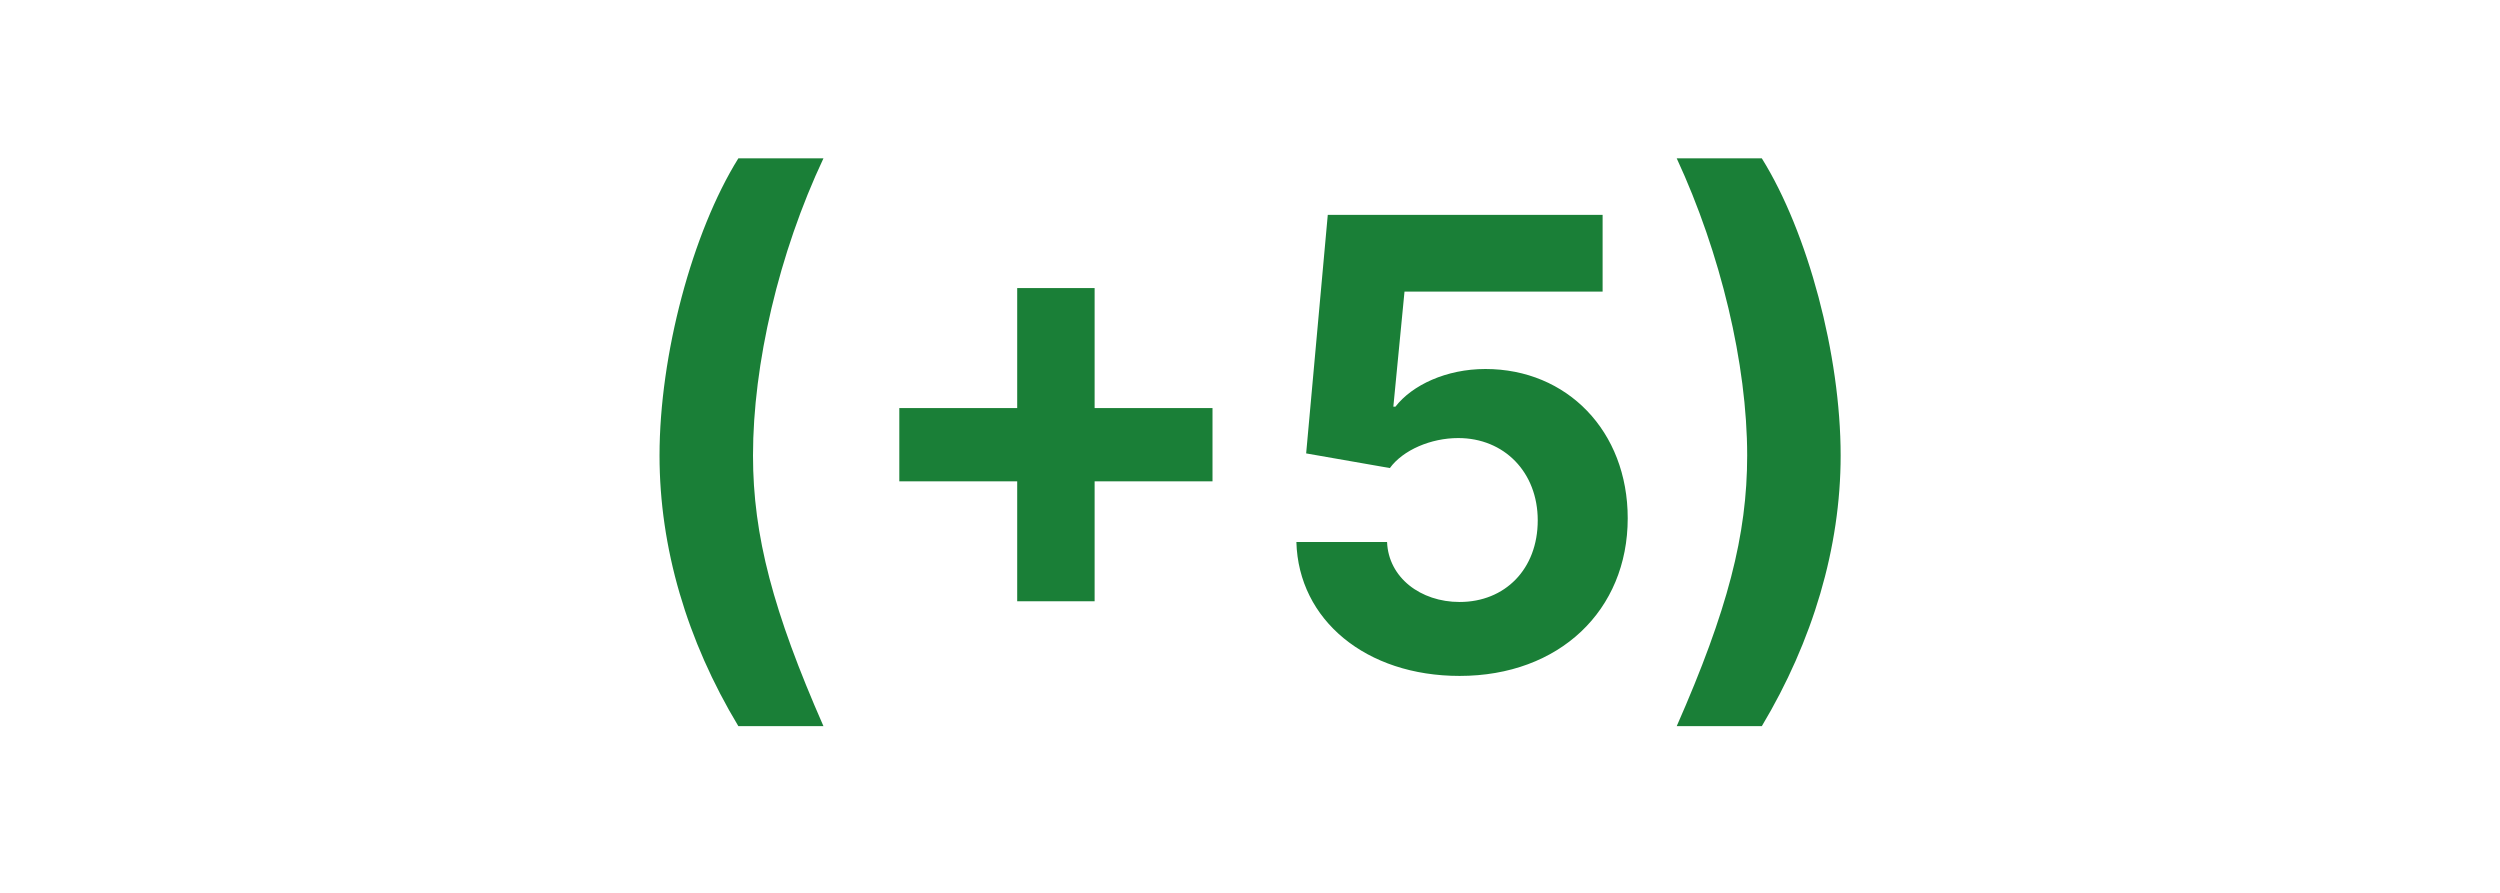
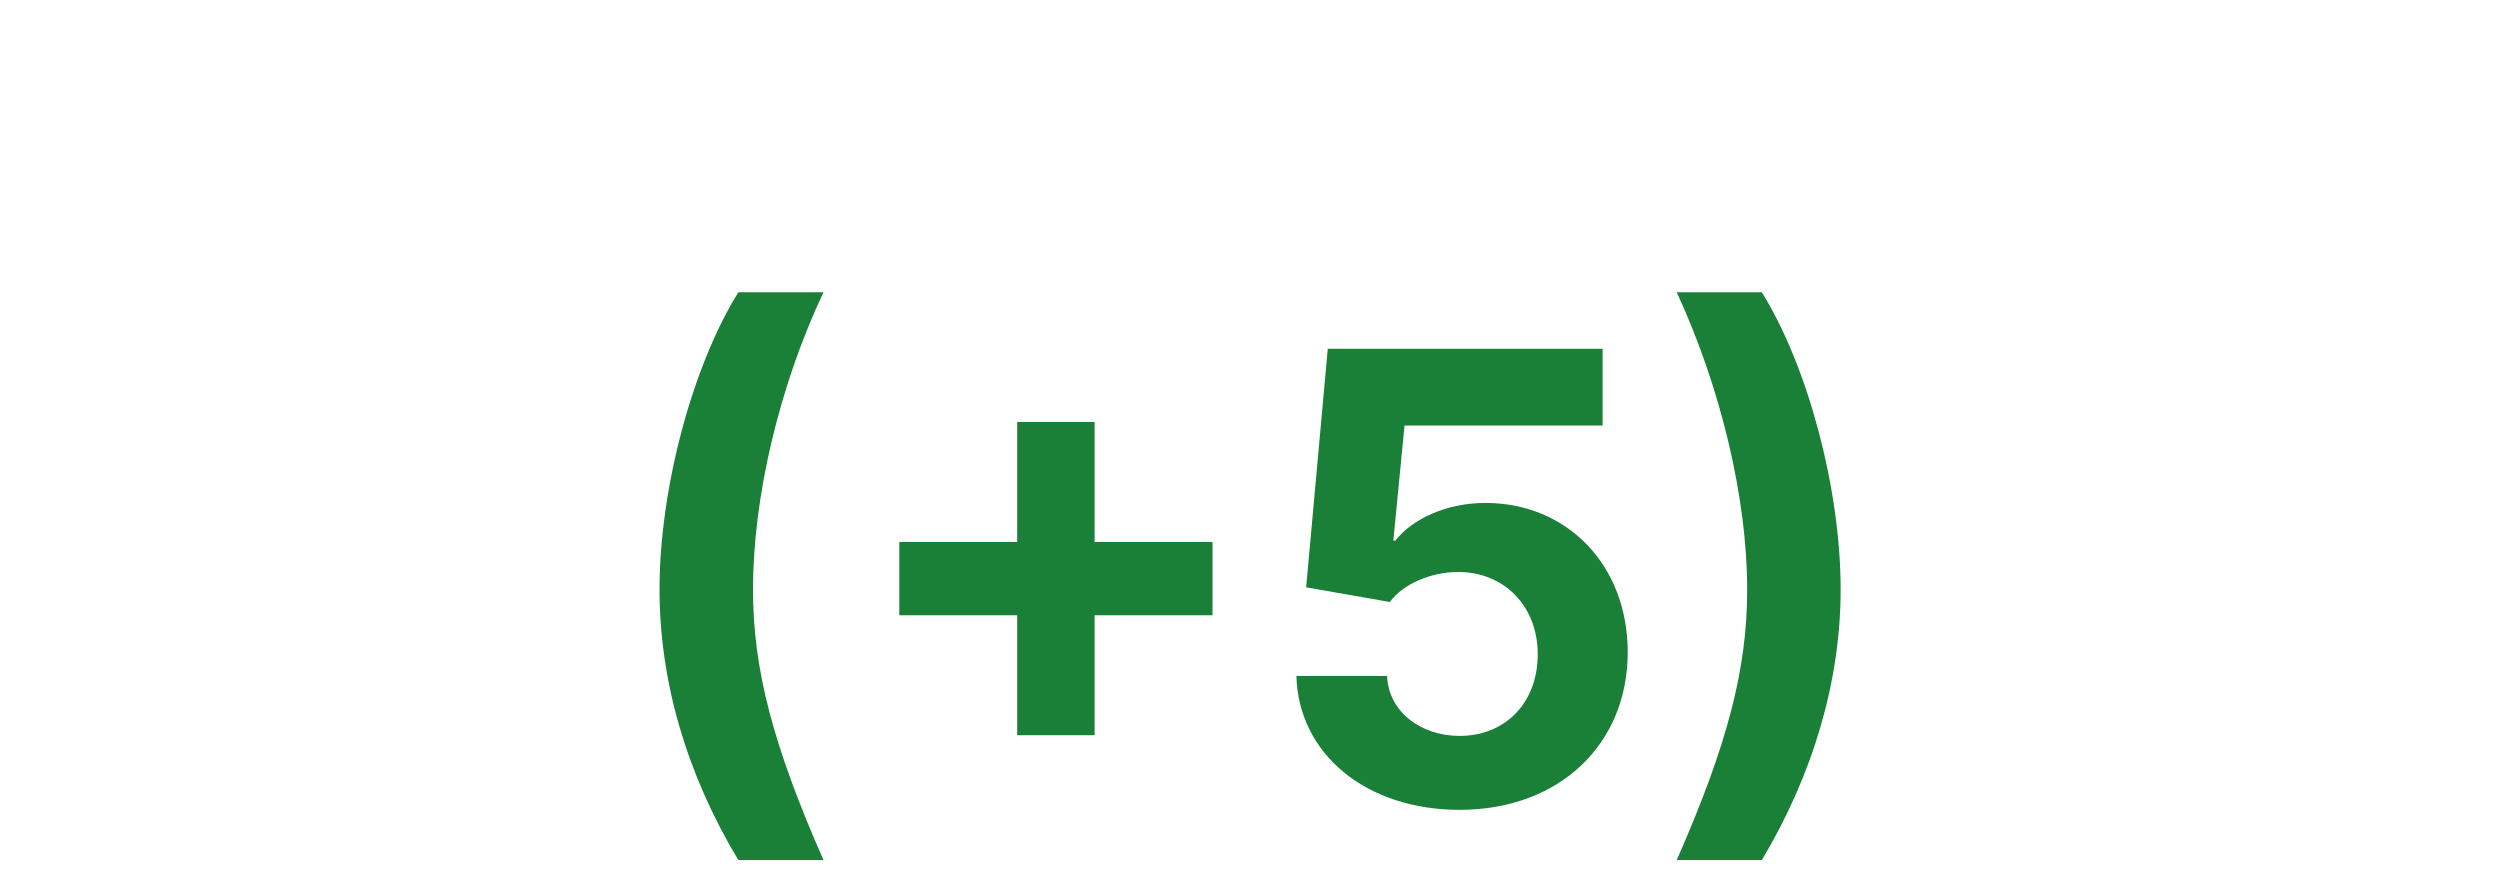
<svg xmlns="http://www.w3.org/2000/svg" width="56" height="20" viewBox="0 0 56 20" role="img" aria-label="(+5)">
  <style>
    text { fill: #1a7f37; font: 700 14px Inter, ui-sans-serif, system-ui, sans-serif; }
    @media (prefers-color-scheme: dark) { text { fill: #3fb950; } }
  </style>
-   <text x="28" y="15" text-anchor="middle">(+5)</text>
+   <text x="28" y="18" text-anchor="middle">(+5)</text>
</svg>
